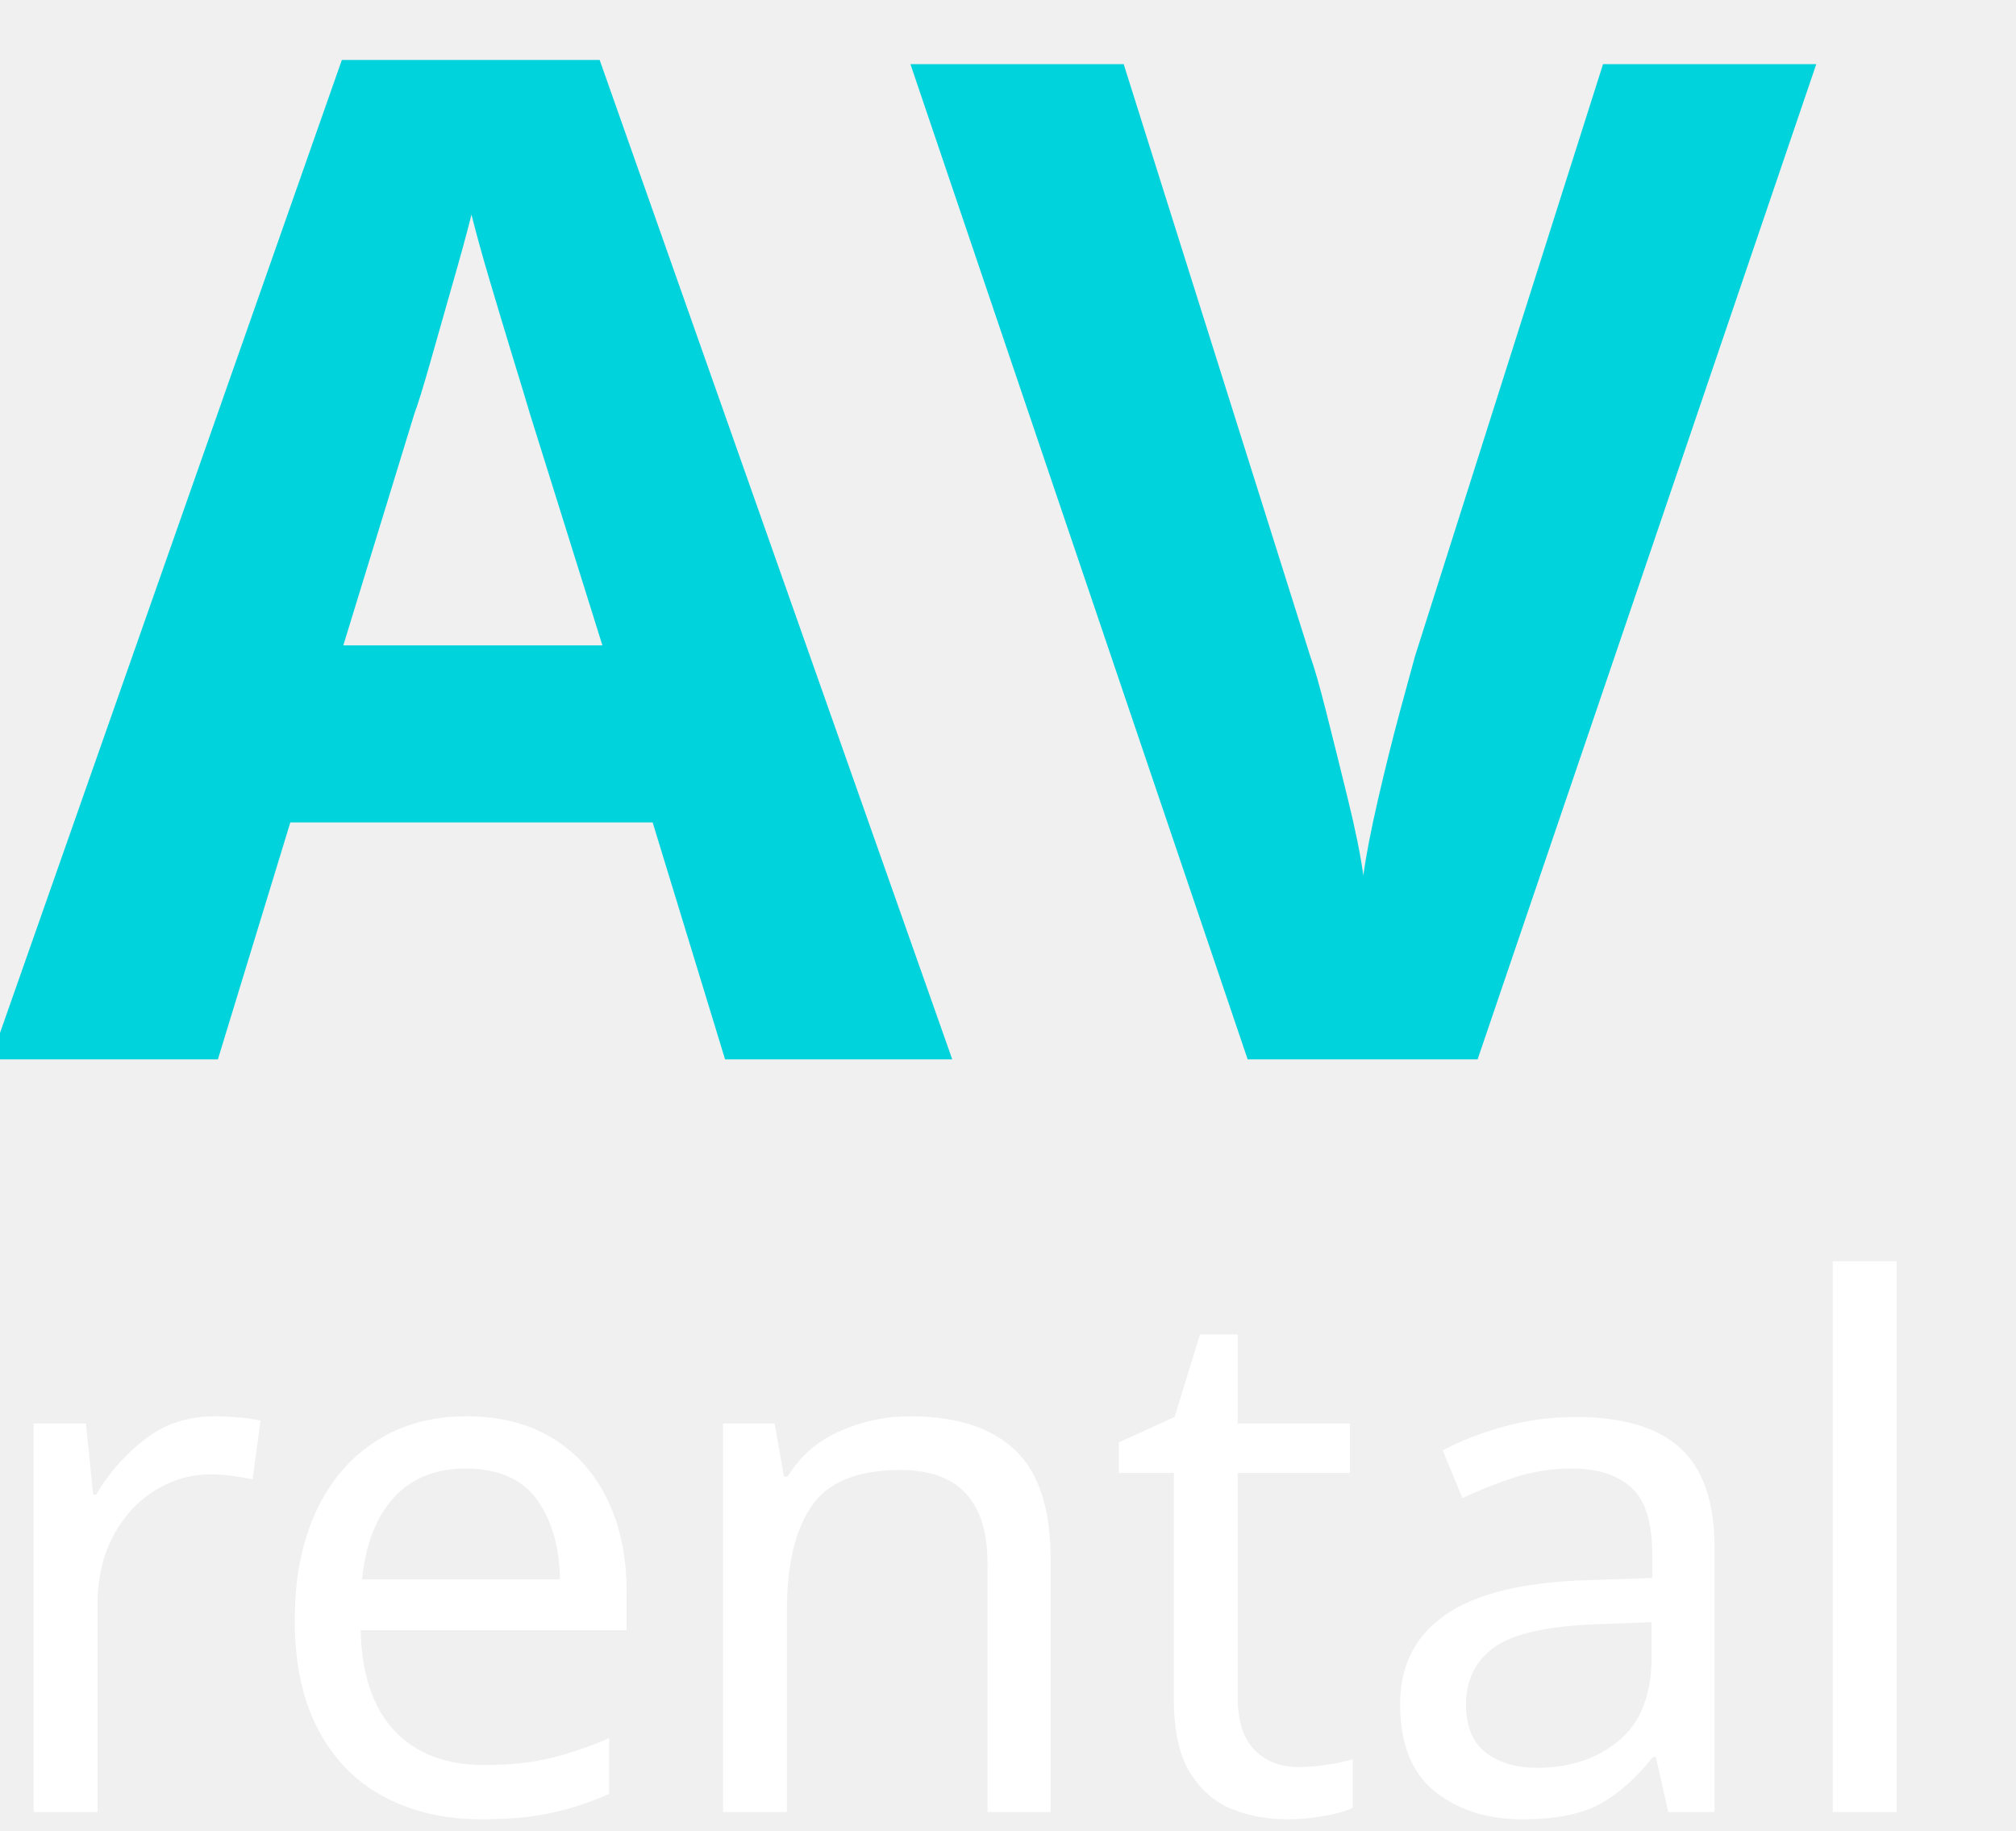
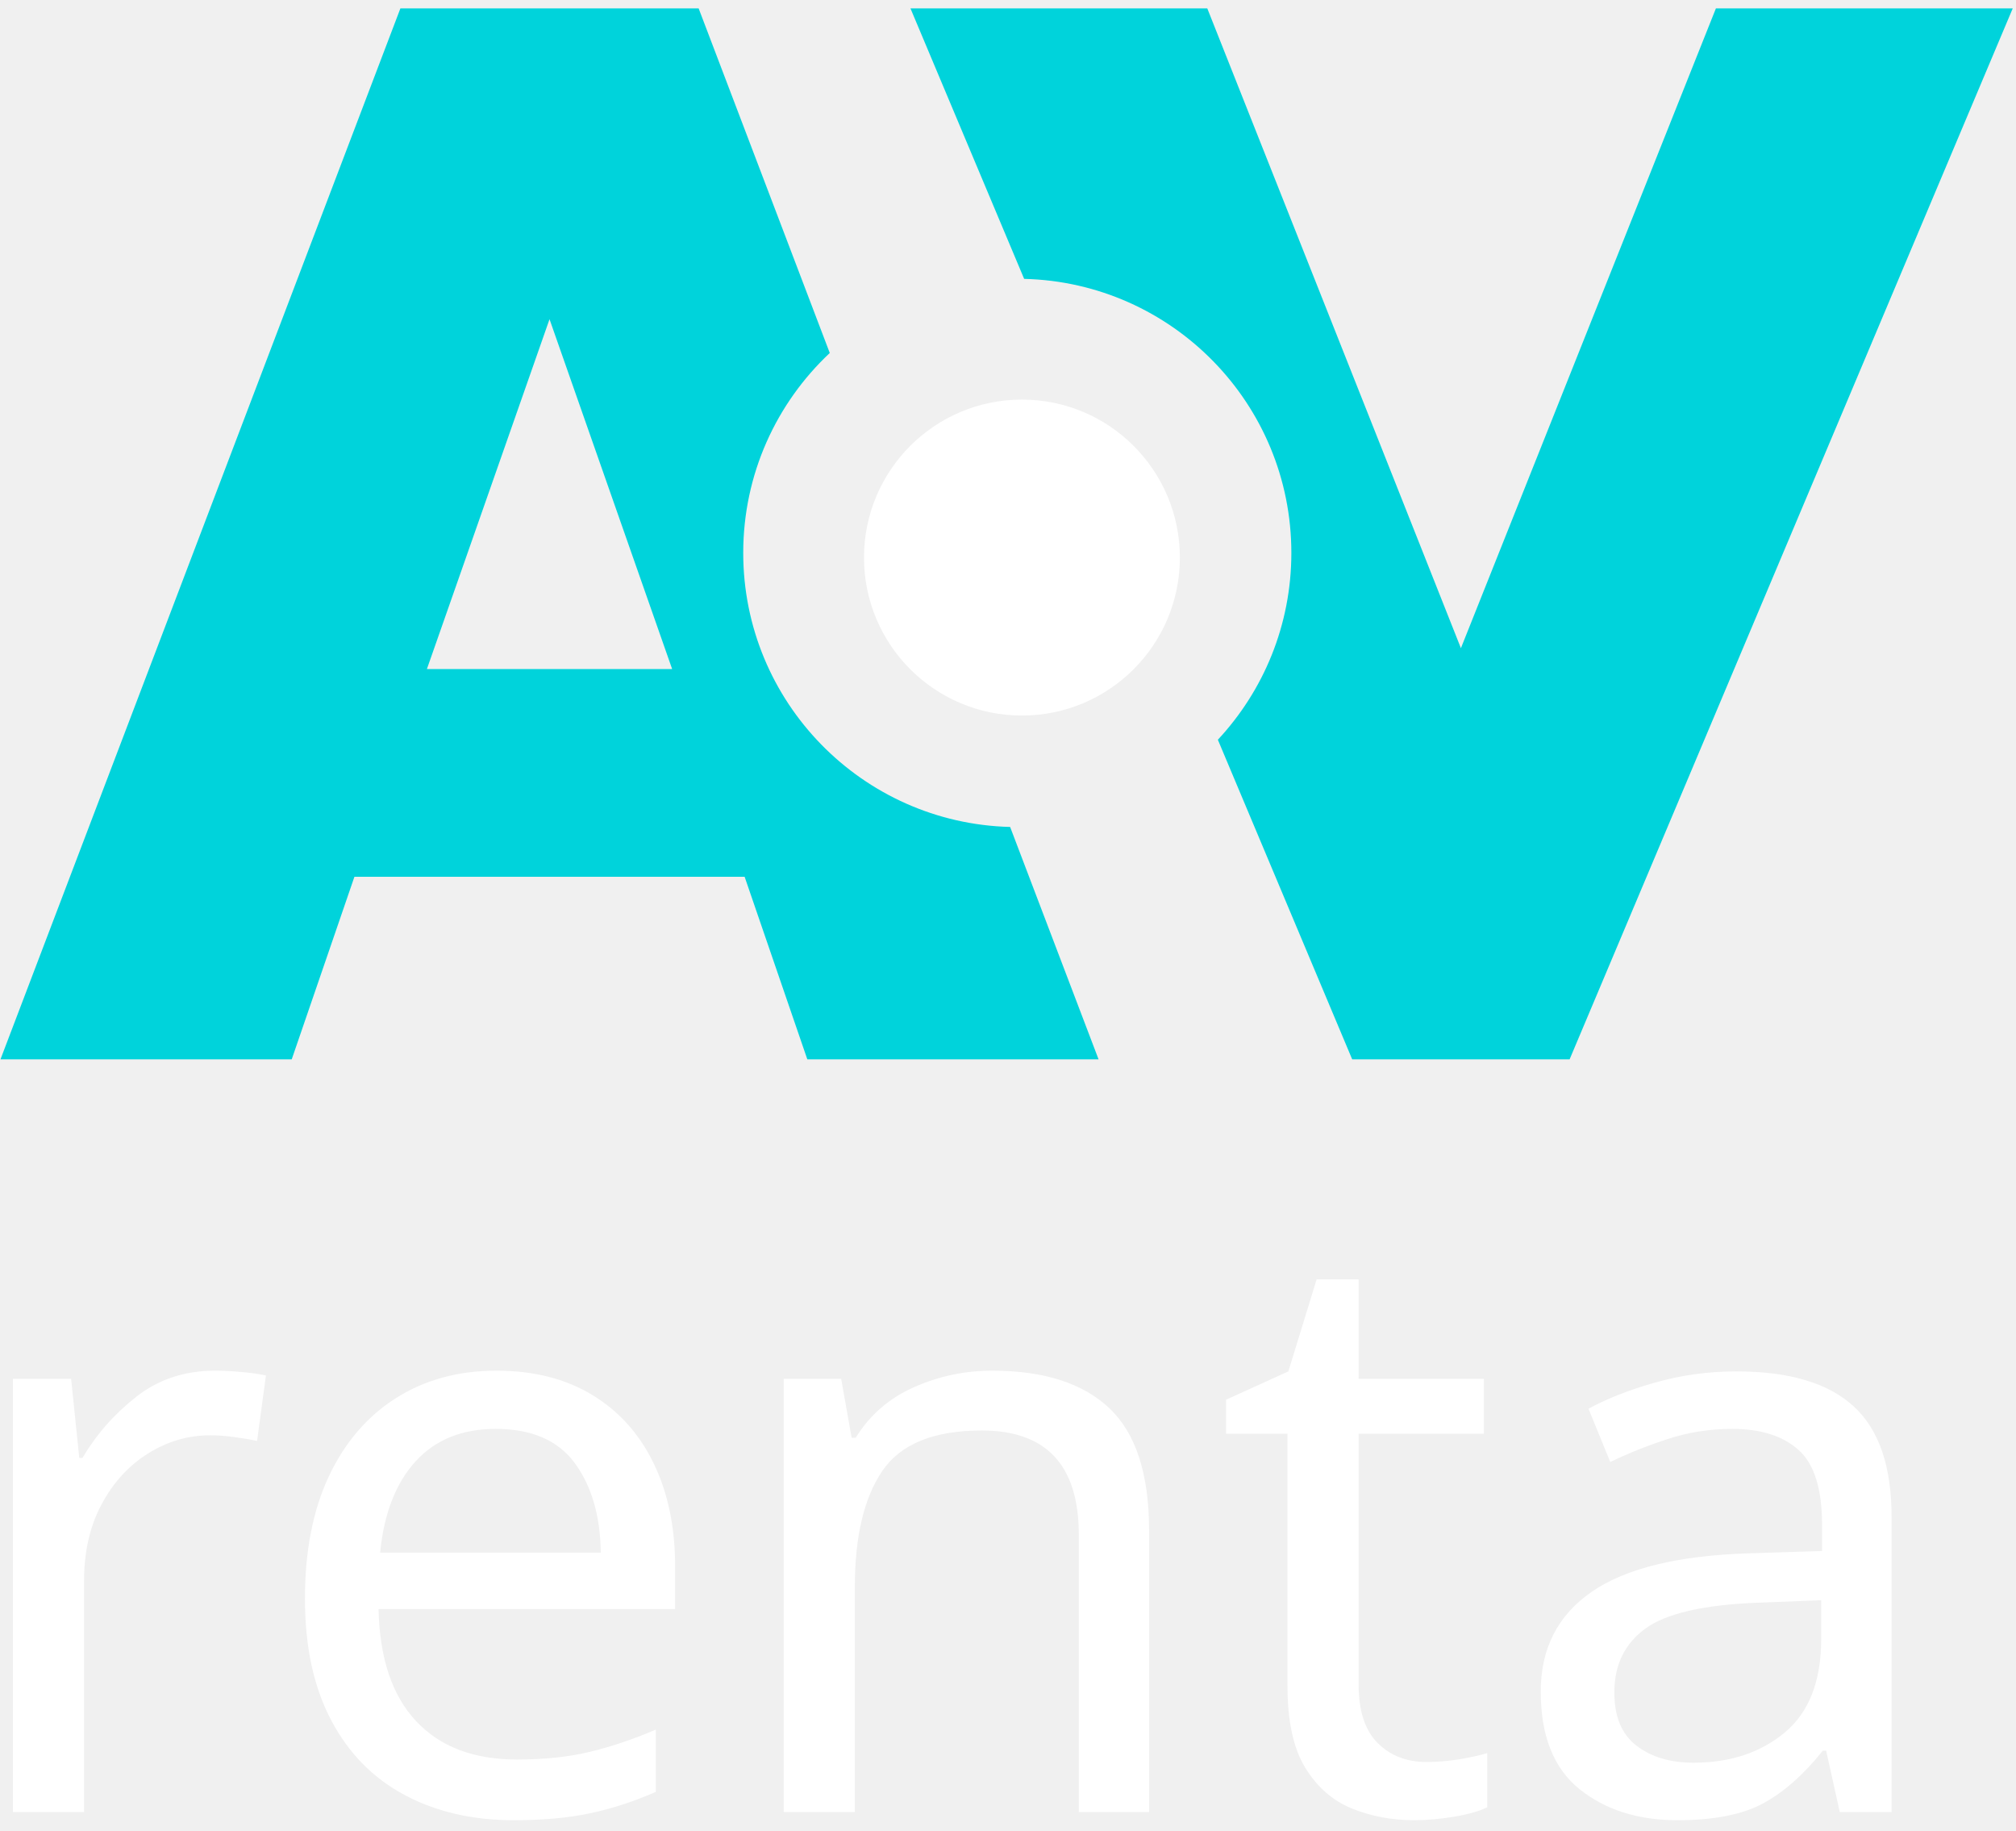
<svg xmlns="http://www.w3.org/2000/svg" width="217px" height="197px" viewBox="0 0 217 197" version="1.1">
  <defs />
-   <g id="Page-1" stroke="none" stroke-width="1" fill="none" fill-rule="evenodd" letter-spacing="-0.225">
-     <g id="Artboard-Copy-2" transform="translate(-78, -103)">
-       <g id="Group" transform="translate(75, 61)">
-         <text id="rental" font-family="Futura-Medium, Futura" font-size="78" font-weight="400" fill="#FFFFFF">
-           <tspan x="0" y="237">rental</tspan>
+   <g id="Page-1" stroke="none" stroke-width="1" fill="none" fill-rule="evenodd">
+     <g id="Dark" transform="translate(-78, -103)">
+       <g id="square" transform="translate(72, 103)">
+         <text id="rental" font-family="Futura-Medium, Futura" font-size="87" font-weight="400" letter-spacing="-0.148" fill="#FFFFFF">
+           <tspan x="0" y="195">rental</tspan>
        </text>
-         <text id="A" font-family="Futura-Bold, Futura" font-size="150" font-weight="bold" fill="#00D3DB">
-           <tspan x="2" y="156">A</tspan>
-         </text>
-         <text id="V" font-family="Futura-Bold, Futura" font-size="150" font-weight="bold" fill="#00D3DB">
-           <tspan x="101" y="156">V</tspan>
-         </text>
+         <path d="M78.35,72 L65.15,34.35 L51.95,72 L78.35,72 Z M95.316,37.986 C89.582,43.367 86,51.015 86,59.5 C86,75.535 98.794,88.582 114.73,88.99 L124.25,114 L92.9,114 L86.15,94.35 L44.15,94.35 L37.4,114 L6.05,114 L49.1,0.9 L81.2,0.9 L95.316,37.986 Z M137.089,79.604 C141.997,74.336 145,67.268 145,59.5 C145,43.454 132.189,30.401 116.238,30.009 L104,0.9 L135.95,0.9 L163.25,69.75 L190.7,0.9 L222.65,0.9 L174.95,114 L151.55,114 L137.089,79.604 Z" id="Combined-Shape" fill="#00D3DB" />
+         <circle id="Oval" fill="#FFFFFF" cx="116" cy="60" r="17" />
      </g>
    </g>
  </g>
</svg>
